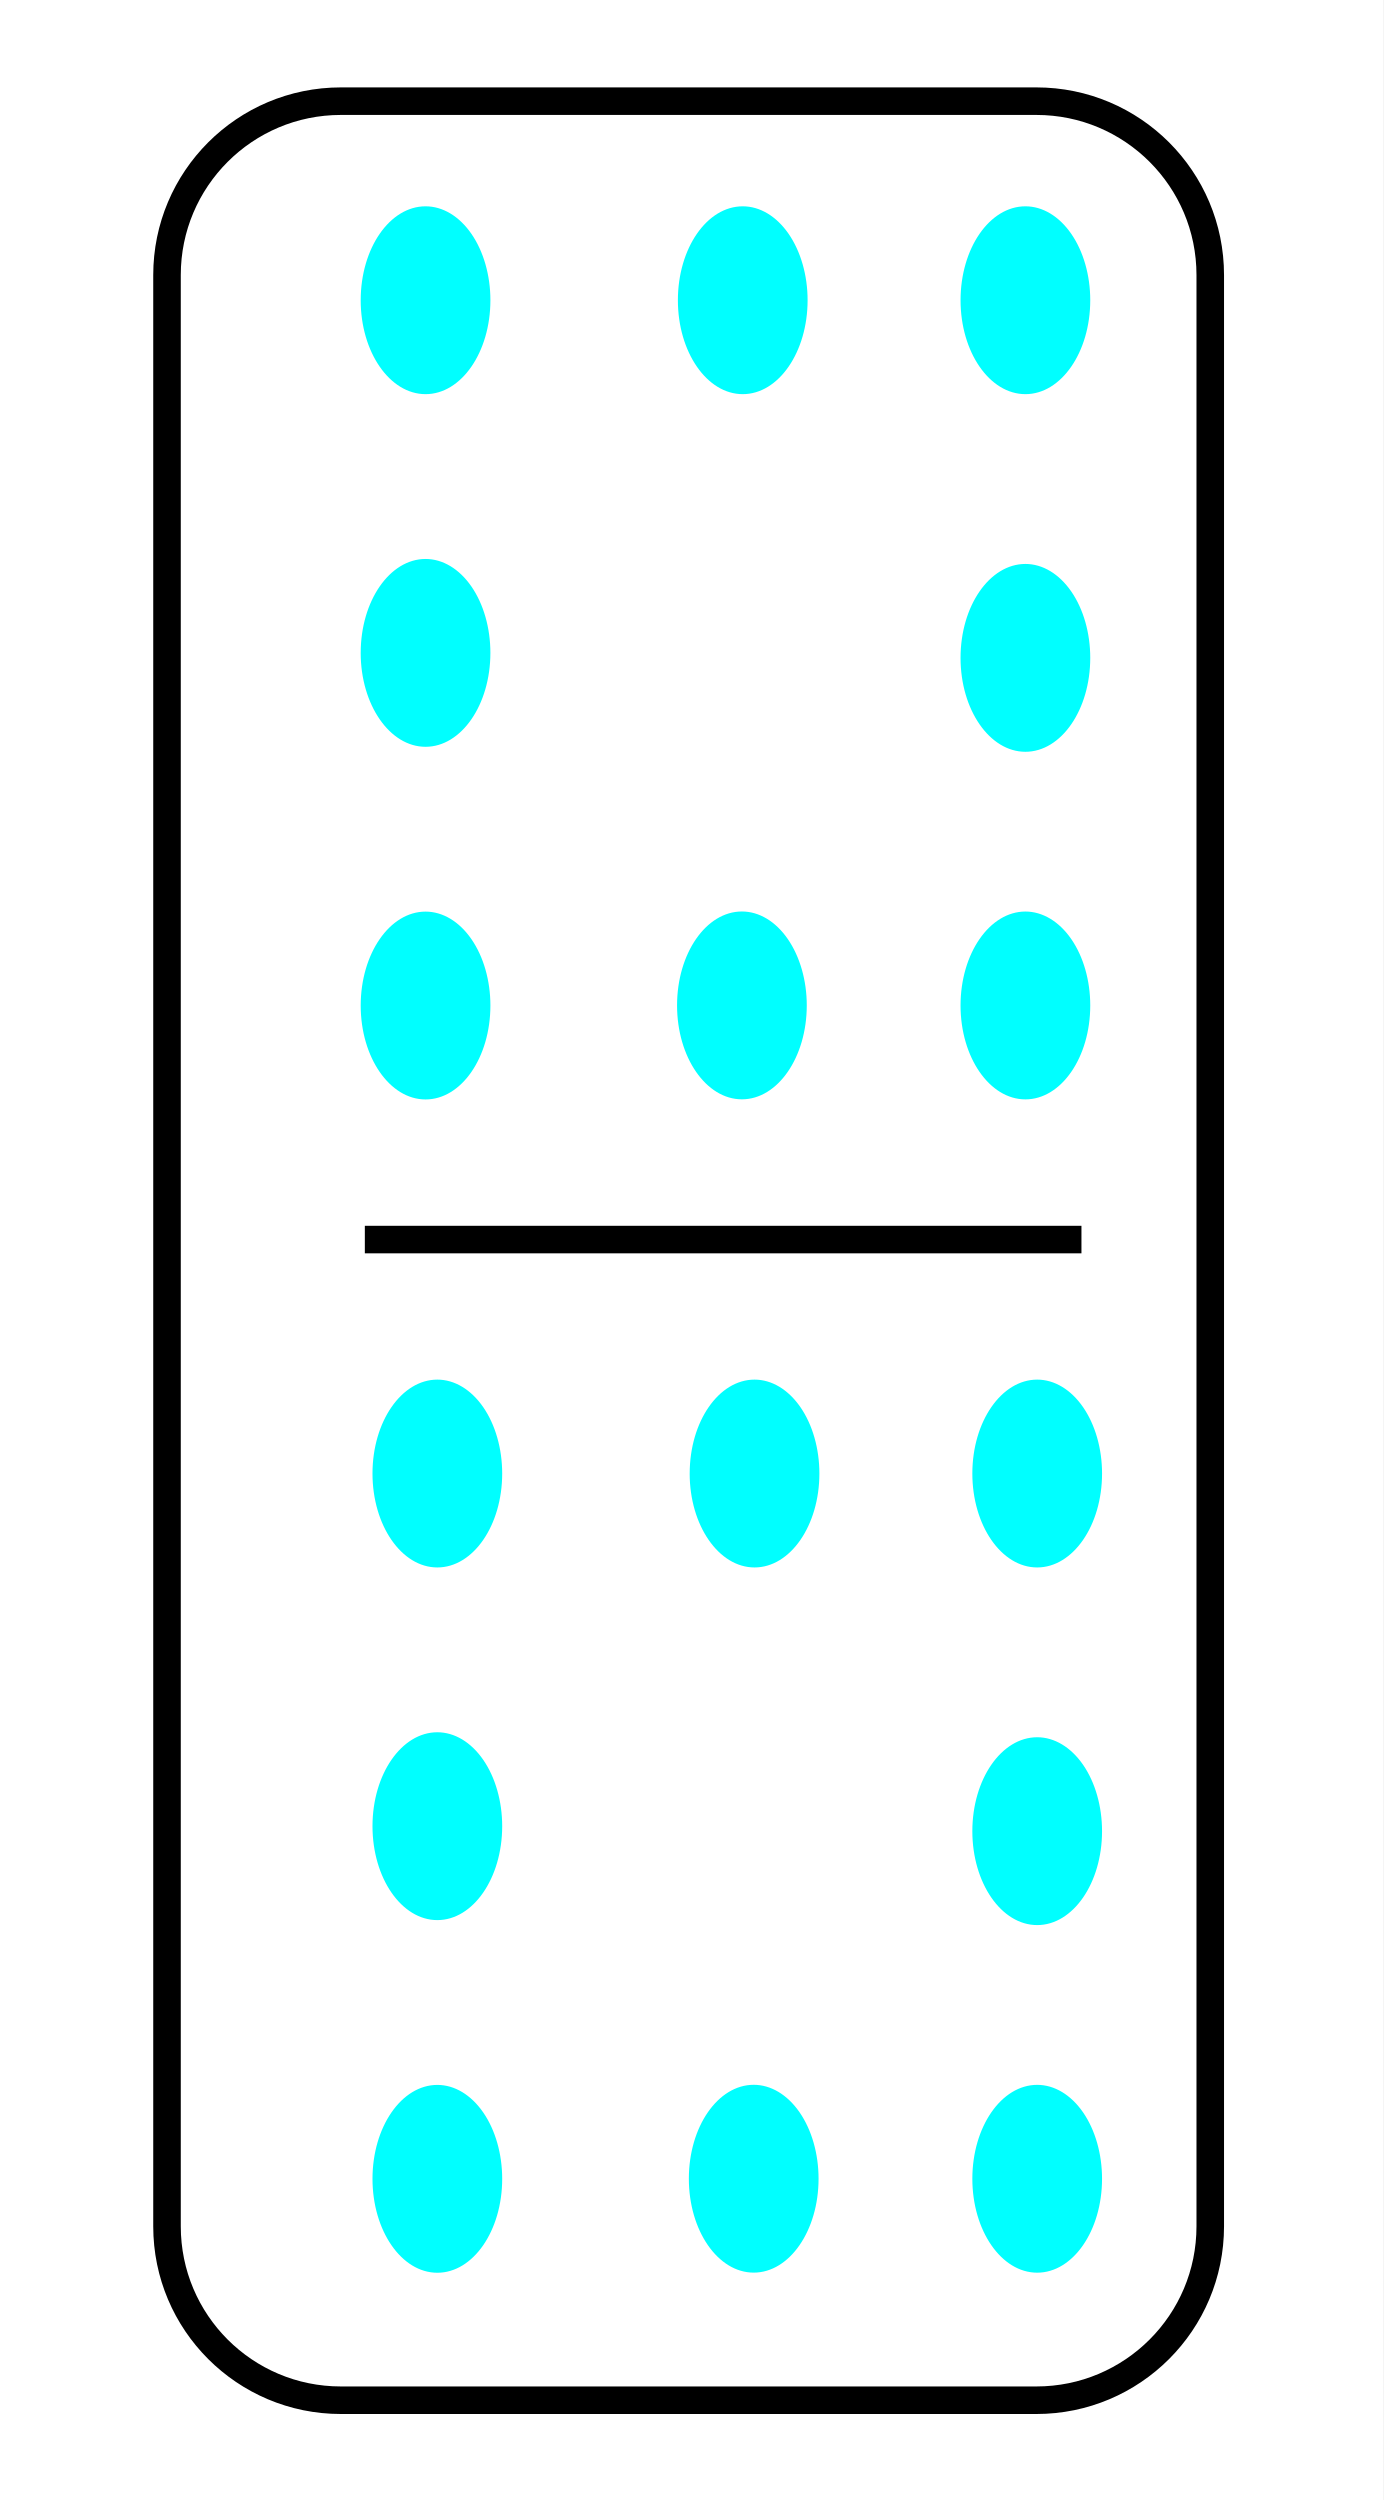
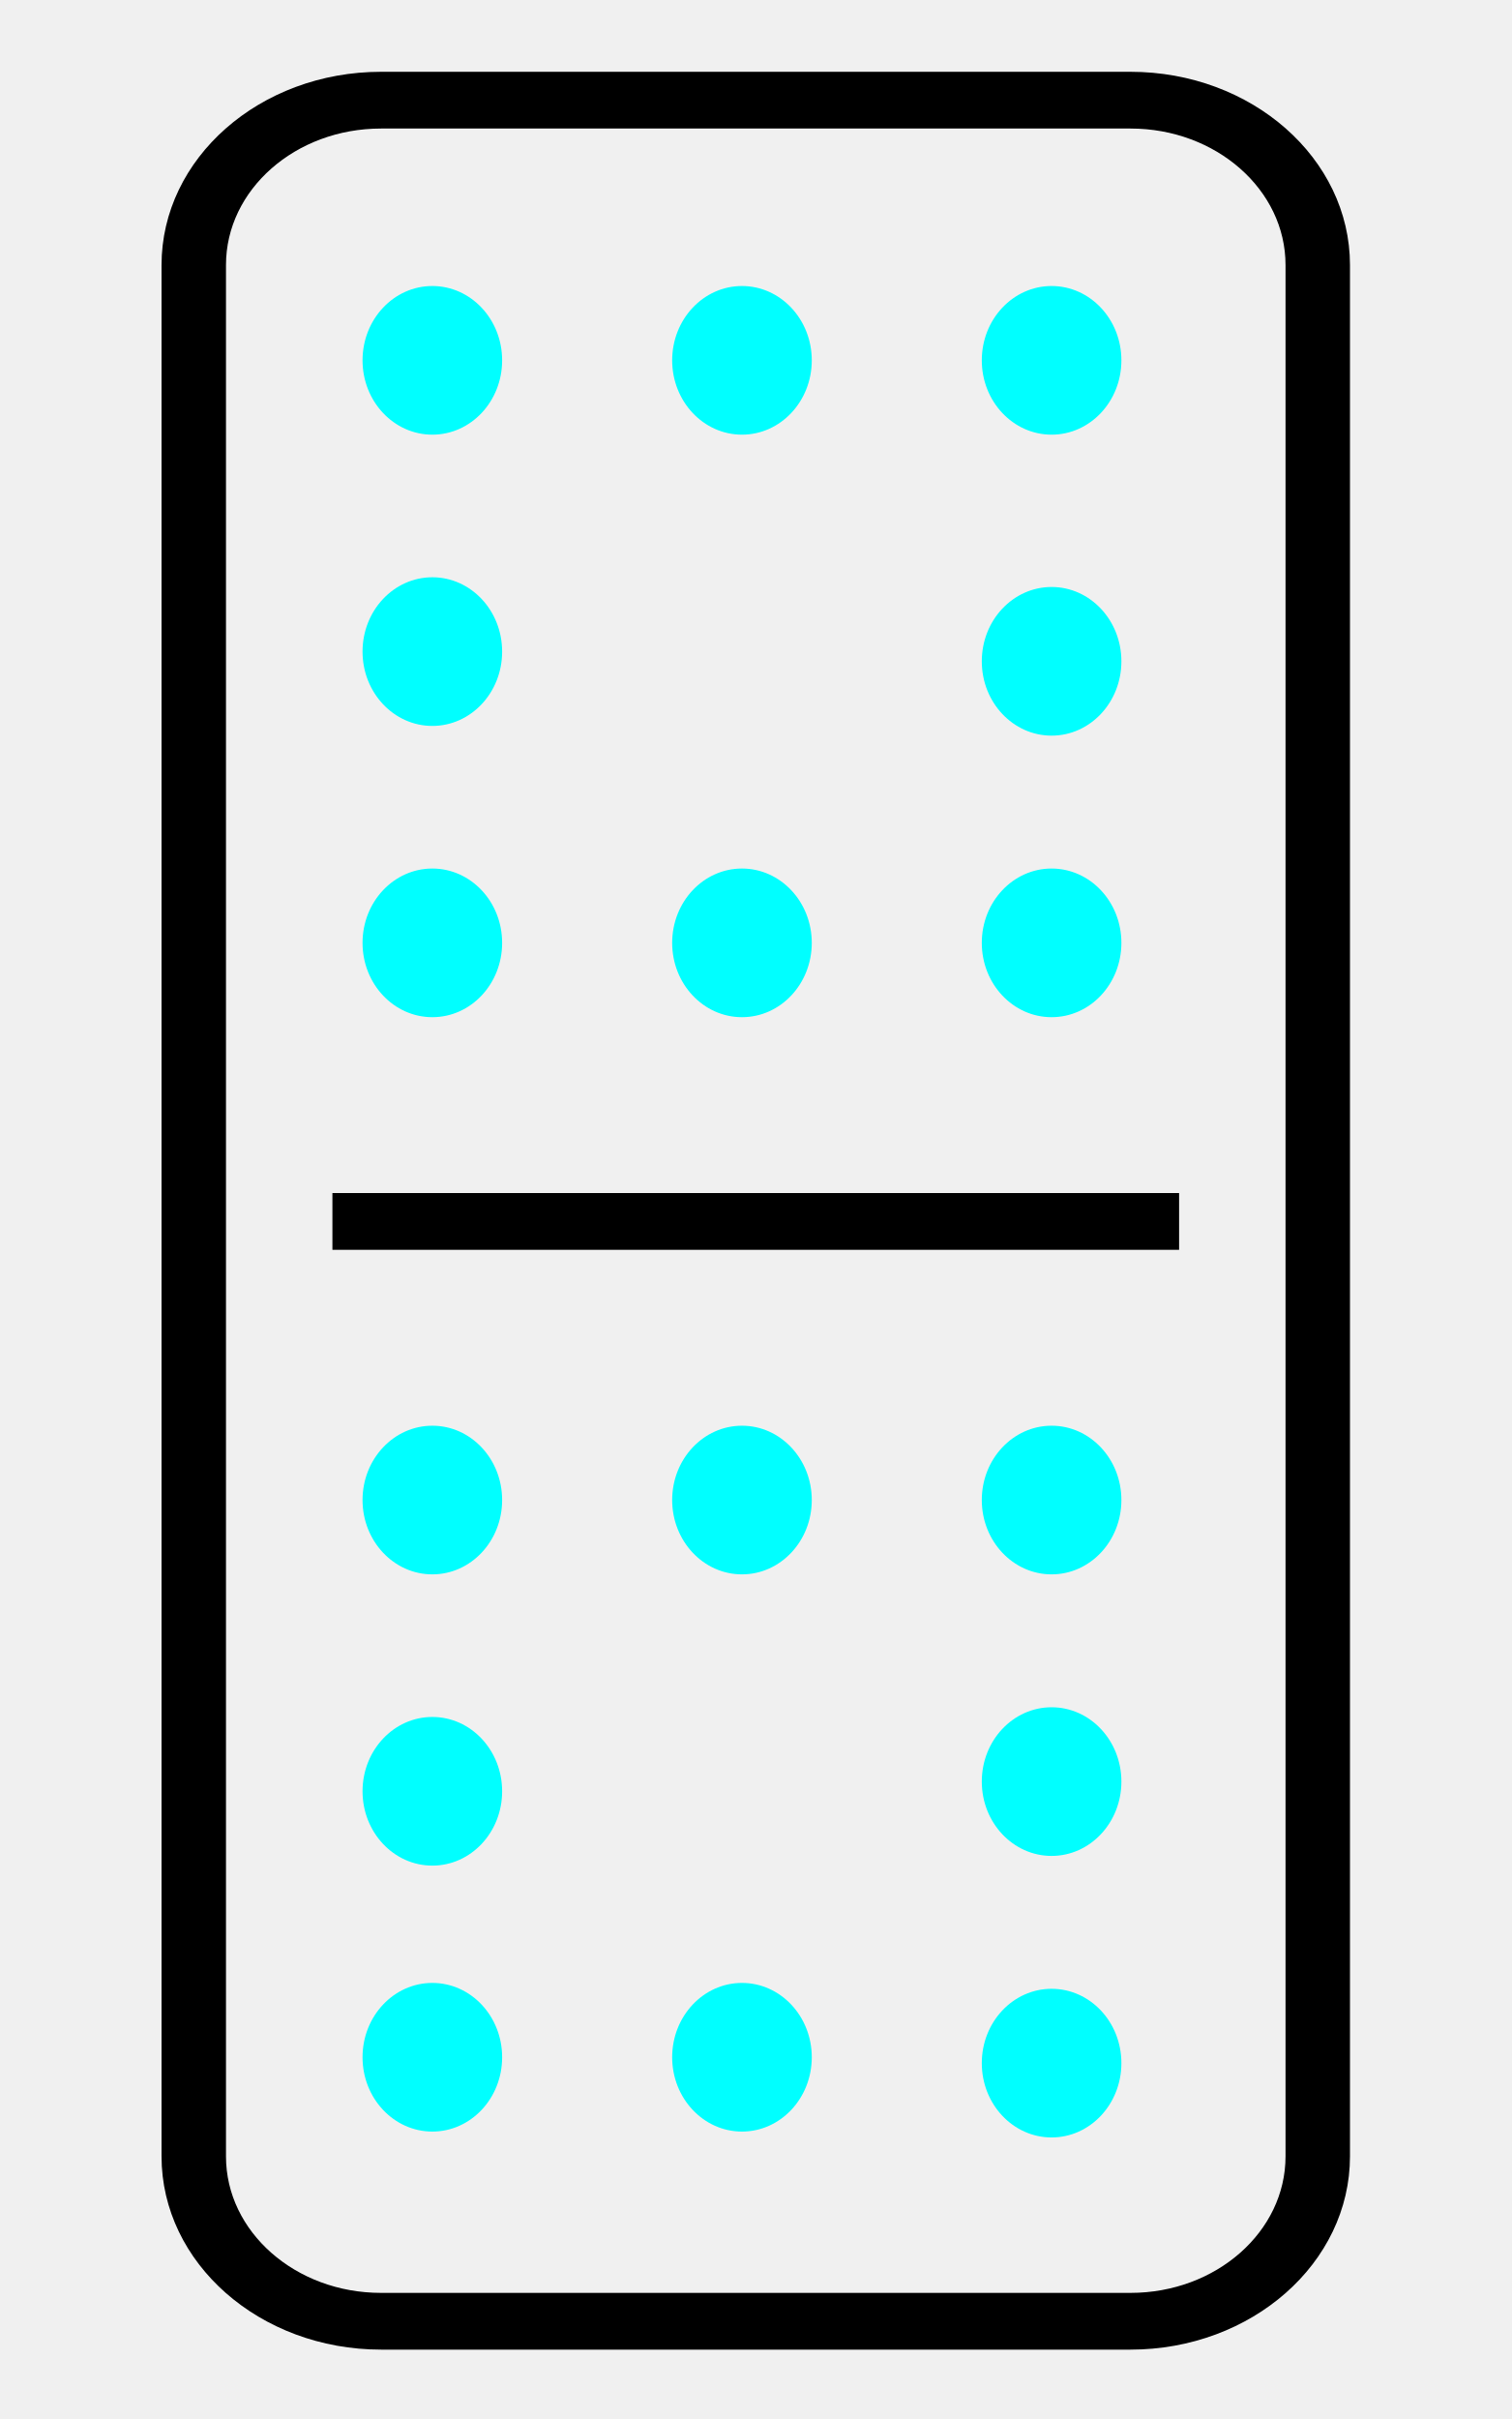
- <svg xmlns="http://www.w3.org/2000/svg" viewBox="0 0 100.441 181.52" fill="none" stroke-linecap="square" stroke-miterlimit="10">
+ <svg xmlns="http://www.w3.org/2000/svg" fill="none" stroke-linecap="square" stroke-miterlimit="10" version="1.1" viewBox="0 0 50 80">
  <clipPath id="a">
-     <path d="M0 0h100.441v181.52H0V0z" />
+     <path d="m0 0h100v181.8h-100z" />
  </clipPath>
-   <g clip-path="url(#a)">
-     <path fill="#fff" d="M0 0h100.441v181.52H0z" fill-rule="evenodd" />
-     <path fill="#000" d="M39.238 88.244c0-.521.423-.945.945-.945H66.89a.945.945 0 0 1 .945.945v3.78a.945.945 0 0 1-.945.945H40.183a.945.945 0 0 1-.945-.945z" fill-rule="evenodd" />
-     <path stroke="#000" stroke-linejoin="round" stroke-linecap="butt" d="M39.238 88.244c0-.521.423-.945.945-.945H66.89a.945.945 0 0 1 .945.945v3.78a.945.945 0 0 1-.945.945H40.183a.945.945 0 0 1-.945-.945z" />
-     <path fill="#fff" d="M12.126 19.971c0-6.972 5.652-12.625 12.625-12.625h50.498a12.625 12.625 0 0 1 12.625 12.625v141.68c0 6.972-5.652 12.625-12.625 12.625H24.751c-6.973 0-12.625-5.653-12.625-12.625z" fill-rule="evenodd" />
-     <path stroke="#000" stroke-width="2" stroke-linejoin="round" stroke-linecap="butt" d="M12.126 19.971c0-6.972 5.652-12.625 12.625-12.625h50.498a12.625 12.625 0 0 1 12.625 12.625v141.68c0 6.972-5.652 12.625-12.625 12.625H24.751c-6.973 0-12.625-5.653-12.625-12.625z" />
-     <path fill="#0ff" d="M26.19 47.404c0-3.766 2.107-6.819 4.708-6.819 1.249 0 2.446.719 3.33 1.998.882 1.278 1.378 3.013 1.378 4.821 0 3.766-2.108 6.82-4.708 6.82s-4.709-3.054-4.709-6.82zM26.19 21.8c0-3.767 2.108-6.82 4.708-6.82 1.249 0 2.447.719 3.33 1.998.883 1.278 1.379 3.013 1.379 4.821 0 3.766-2.108 6.82-4.709 6.82-2.6 0-4.709-3.054-4.709-6.82zM26.19 73.01c0-3.767 2.108-6.82 4.708-6.82 1.249 0 2.447.719 3.33 1.998.883 1.278 1.379 3.013 1.379 4.821 0 3.766-2.108 6.82-4.709 6.82-2.6 0-4.708-3.054-4.708-6.82zM49.22 21.8c0-3.767 2.108-6.82 4.709-6.82 1.249 0 2.446.719 3.33 1.998.883 1.278 1.379 3.013 1.379 4.821 0 3.766-2.108 6.82-4.709 6.82-2.6 0-4.709-3.054-4.709-6.82zM69.743 47.767c0-3.766 2.109-6.82 4.71-6.82 1.248 0 2.446.72 3.329 1.998.883 1.279 1.379 3.013 1.379 4.822 0 3.766-2.108 6.819-4.709 6.819-2.6 0-4.709-3.053-4.709-6.82zM69.744 21.8c0-3.767 2.108-6.82 4.708-6.82 1.25 0 2.447.719 3.33 1.998.883 1.278 1.379 3.013 1.379 4.821 0 3.766-2.108 6.82-4.709 6.82-2.6 0-4.708-3.054-4.708-6.82z" fill-rule="evenodd" />
-     <path fill="none" d="M26.49 90.003h52.032" />
-     <path stroke="#000" stroke-width="2" stroke-linejoin="round" stroke-linecap="butt" d="M26.49 90.003h52.032" />
-     <path fill="#0ff" d="M49.16 73c0-3.766 2.108-6.819 4.708-6.819 1.25 0 2.447.719 3.33 1.998.883 1.278 1.38 3.013 1.38 4.821 0 3.766-2.11 6.82-4.71 6.82S49.16 76.765 49.16 73zM69.743 73.005c0-3.766 2.109-6.82 4.71-6.82 1.248 0 2.446.72 3.329 1.998.883 1.279 1.379 3.013 1.379 4.822 0 3.766-2.108 6.819-4.709 6.819-2.6 0-4.709-3.053-4.709-6.82zM27.046 132.595c0-3.766 2.108-6.819 4.708-6.819 1.25 0 2.447.719 3.33 1.998.883 1.278 1.379 3.013 1.379 4.821 0 3.766-2.108 6.82-4.709 6.82-2.6 0-4.708-3.054-4.708-6.82zM27.046 106.99c0-3.766 2.108-6.819 4.709-6.819 1.248 0 2.446.719 3.33 1.998.882 1.278 1.378 3.013 1.378 4.821 0 3.766-2.108 6.82-4.708 6.82s-4.709-3.054-4.709-6.82zM27.046 158.2c0-3.766 2.108-6.819 4.709-6.819 1.249 0 2.446.719 3.33 1.998.882 1.278 1.378 3.013 1.378 4.821 0 3.766-2.108 6.82-4.708 6.82s-4.709-3.054-4.709-6.82zM50.077 106.99c0-3.766 2.108-6.819 4.709-6.819 1.248 0 2.446.719 3.33 1.998.882 1.278 1.378 3.013 1.378 4.821 0 3.766-2.108 6.82-4.708 6.82s-4.71-3.054-4.71-6.82zM70.6 132.958c0-3.766 2.108-6.82 4.709-6.82 1.248 0 2.446.72 3.33 1.998.882 1.279 1.378 3.013 1.378 4.822 0 3.766-2.108 6.819-4.708 6.819s-4.709-3.053-4.709-6.82zM70.6 106.99c0-3.766 2.108-6.819 4.709-6.819 1.249 0 2.446.719 3.33 1.998.882 1.278 1.379 3.013 1.379 4.821 0 3.766-2.109 6.82-4.71 6.82-2.6 0-4.708-3.054-4.708-6.82zM50.016 158.191c0-3.766 2.108-6.818 4.709-6.818 1.249 0 2.446.718 3.33 1.997.883 1.279 1.379 3.013 1.379 4.821 0 3.766-2.108 6.82-4.709 6.82-2.6 0-4.709-3.054-4.709-6.82zM70.6 158.196c0-3.766 2.108-6.819 4.709-6.819 1.248 0 2.446.718 3.33 1.997.882 1.279 1.378 3.013 1.378 4.822 0 3.766-2.108 6.819-4.708 6.819s-4.709-3.053-4.709-6.82z" fill-rule="evenodd" />
+   <g transform="matrix(-.5 0 0 -.44004 50 80)" clip-path="url(#a)" style="stroke-width:2.132">
+     <path d="m12.819 19.74c0-6.845 5.549-12.394 12.394-12.394h49.574a12.394 12.394 0 0 1 12.394 12.394v142.14c0 6.845-5.549 12.394-12.394 12.394h-49.574c-6.845 0-12.394-5.55-12.394-12.394z" stroke="#000" stroke-linecap="butt" stroke-linejoin="round" stroke-width="4.264" />
+     <path d="m21.992 90.003h56.016" stroke="#000" stroke-linecap="butt" stroke-linejoin="round" stroke-width="4.264" />
+     <ellipse transform="scale(-1)" cx="-30.428" cy="-110.94" rx="4.618" ry="5.586" style="fill:#0ff;stroke-width:4.545" />
+     <ellipse transform="scale(-1)" cx="-30.428" cy="-26.746" rx="4.618" ry="5.586" style="fill:#0ff;stroke-width:4.545" />
+     <ellipse transform="scale(-1)" cx="-71.397" cy="-154.72" rx="4.618" ry="5.586" style="fill:#0ff;stroke-width:4.545" />
+     <ellipse transform="scale(-1)" cx="-71.397" cy="-69.065" rx="4.618" ry="5.586" style="fill:#0ff;stroke-width:4.545" />
+     <ellipse transform="scale(-1)" cx="-71.397" cy="-110.94" rx="4.618" ry="5.586" style="fill:#0ff;stroke-width:4.545" />
+     <ellipse transform="scale(-1)" cx="-71.397" cy="-27.188" rx="4.618" ry="5.586" style="fill:#0ff;stroke-width:4.545" />
+     <ellipse transform="scale(-1)" cx="-30.428" cy="-154.72" rx="4.618" ry="5.586" style="fill:#0ff;stroke-width:4.545" />
+     <ellipse transform="scale(-1)" cx="-30.428" cy="-69.065" rx="4.618" ry="5.586" style="fill:#0ff;stroke-width:4.545" />
+     <ellipse transform="scale(-1)" cx="-71.397" cy="-132.83" rx="4.618" ry="5.586" style="fill:#0ff;stroke-width:4.545" />
+     <ellipse transform="scale(-1)" cx="-71.397" cy="-47.176" rx="4.618" ry="5.586" style="fill:#0ff;stroke-width:4.545" />
+     <ellipse transform="scale(-1)" cx="-50.912" cy="-154.72" rx="4.618" ry="5.586" style="fill:#0ff;stroke-width:4.545" />
+     <ellipse transform="scale(-1)" cx="-50.912" cy="-110.94" rx="4.618" ry="5.586" style="fill:#0ff;stroke-width:4.545" />
+     <ellipse transform="scale(-1)" cx="-50.912" cy="-69.065" rx="4.618" ry="5.586" style="fill:#0ff;stroke-width:4.545" />
+     <ellipse transform="scale(-1)" cx="-50.912" cy="-27.188" rx="4.618" ry="5.586" style="fill:#0ff;stroke-width:4.545" />
+     <ellipse transform="scale(-1)" cx="-30.428" cy="-47.905" rx="4.618" ry="5.586" style="fill:#0ff;stroke-width:4.545" />
+     <ellipse transform="scale(-1)" cx="-30.428" cy="-132.1" rx="4.618" ry="5.586" style="fill:#0ff;stroke-width:4.545" />
  </g>
</svg>
